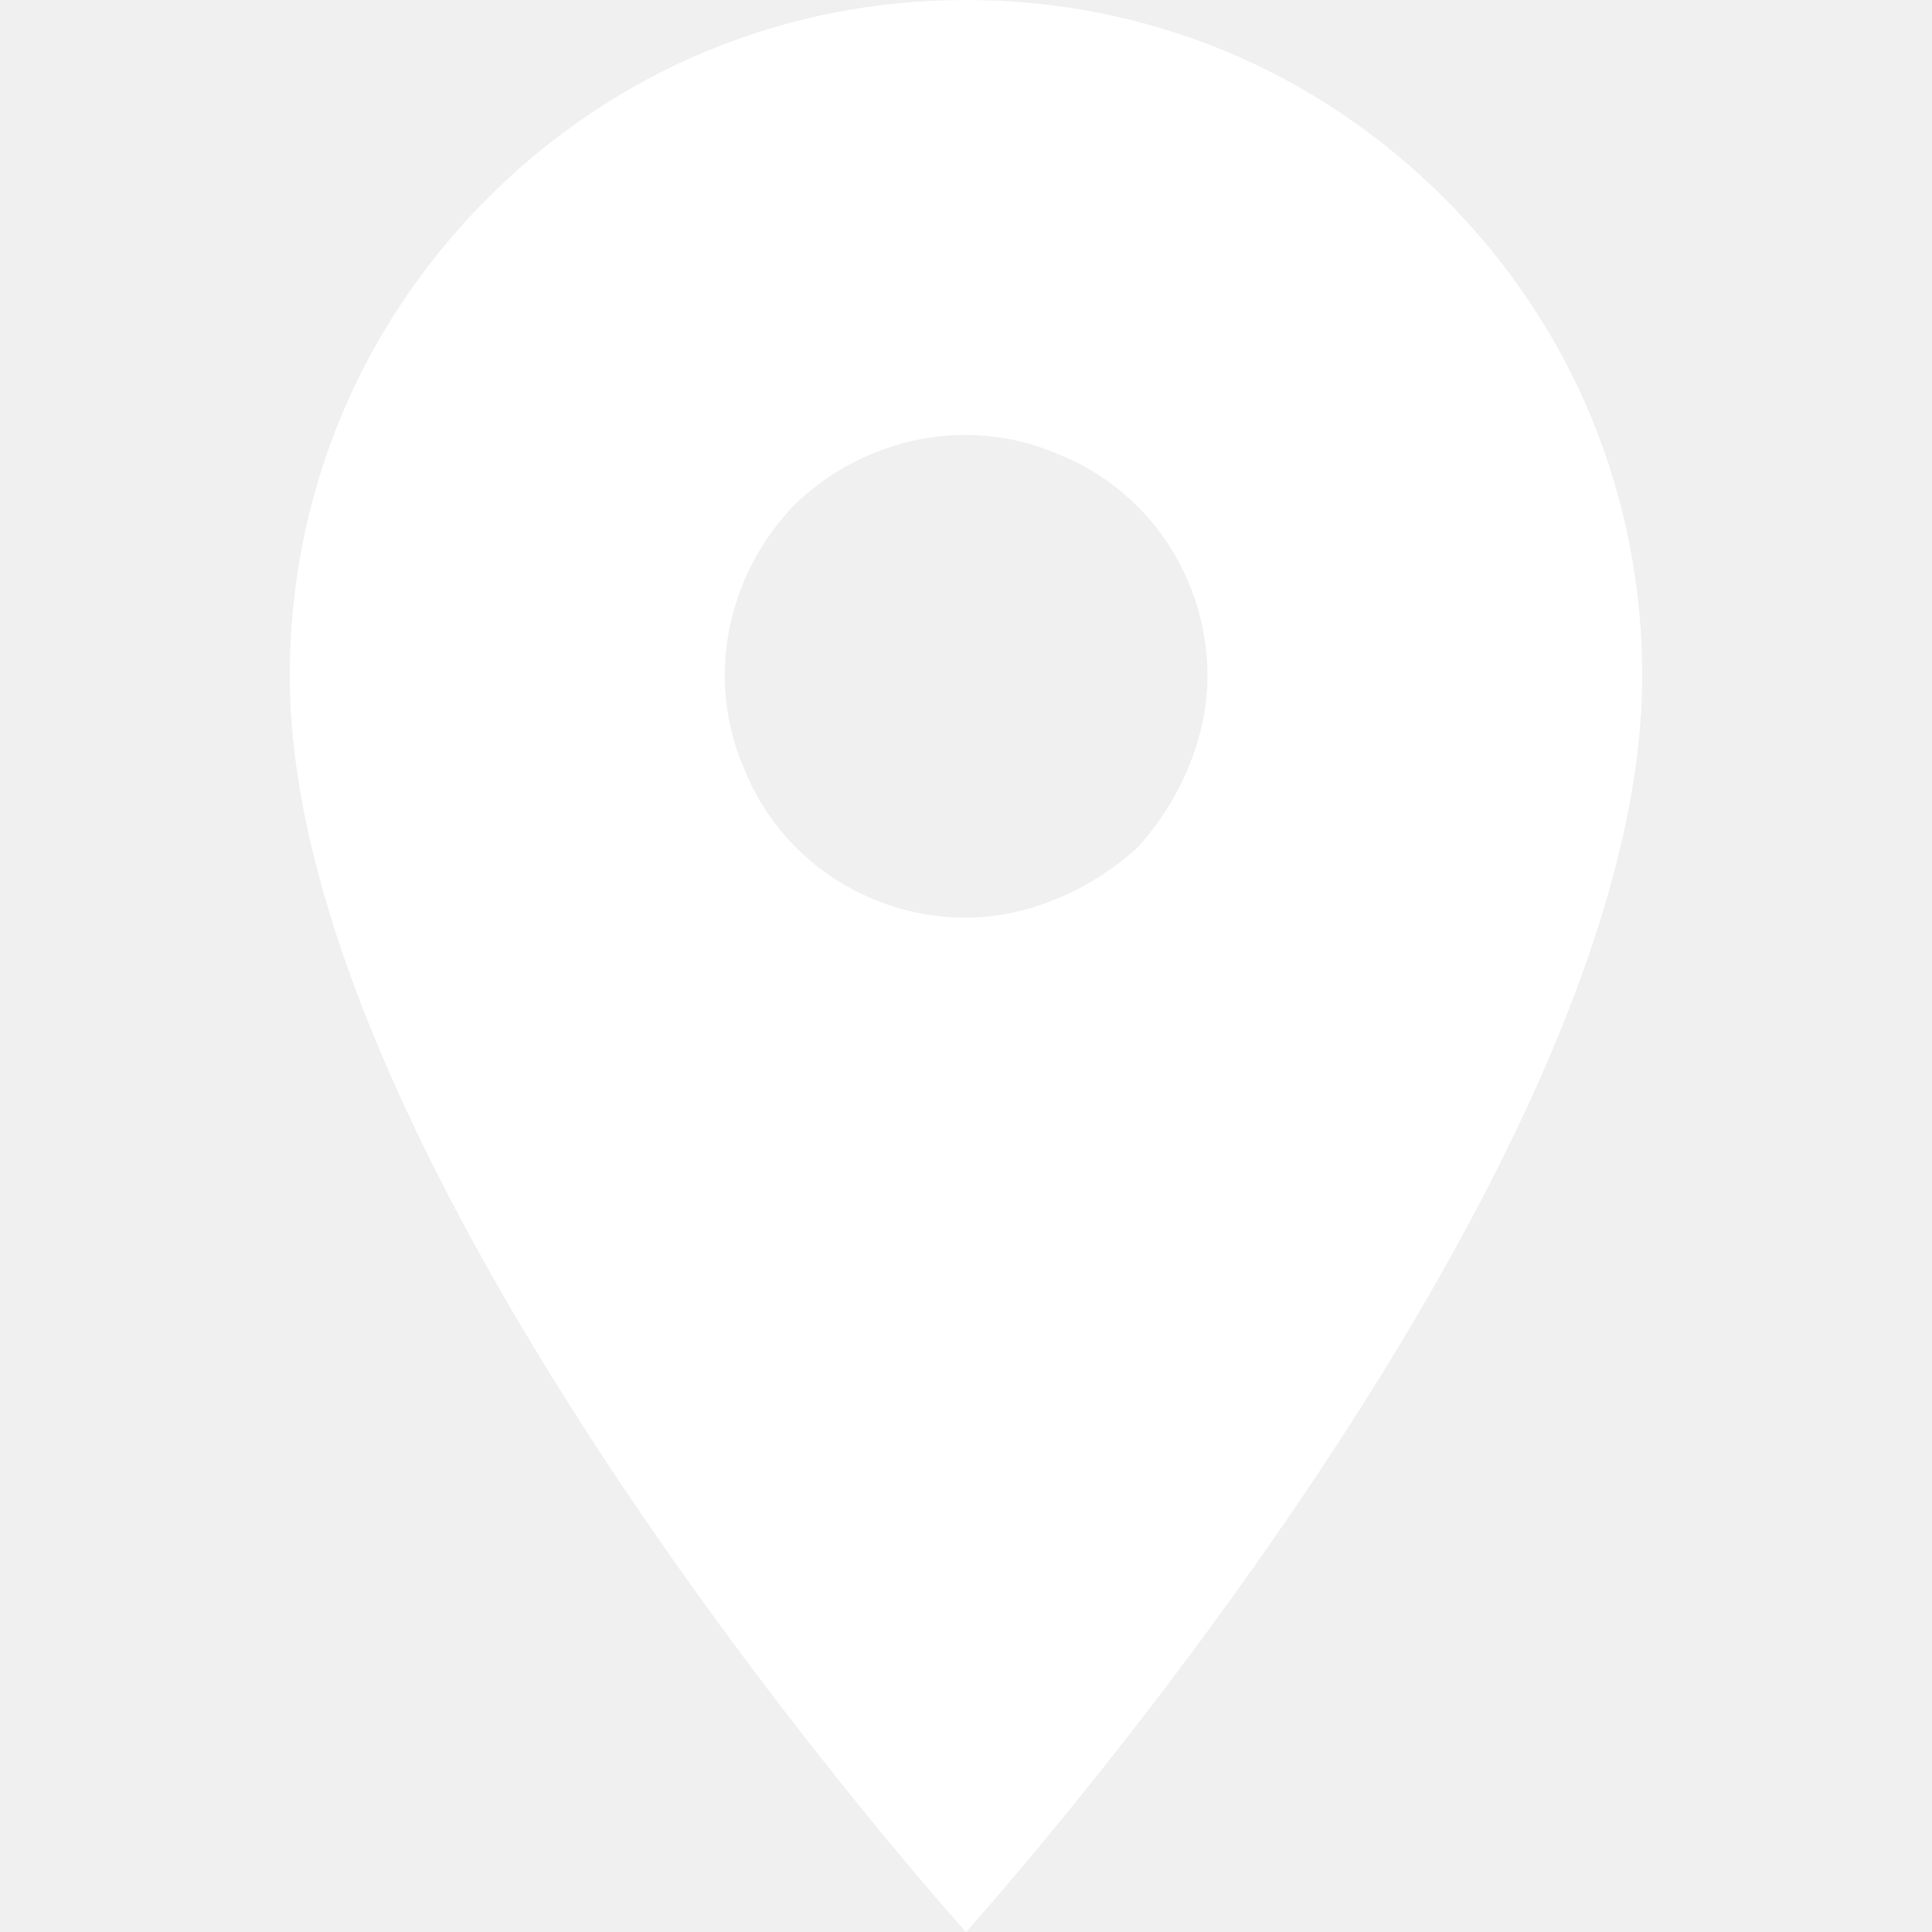
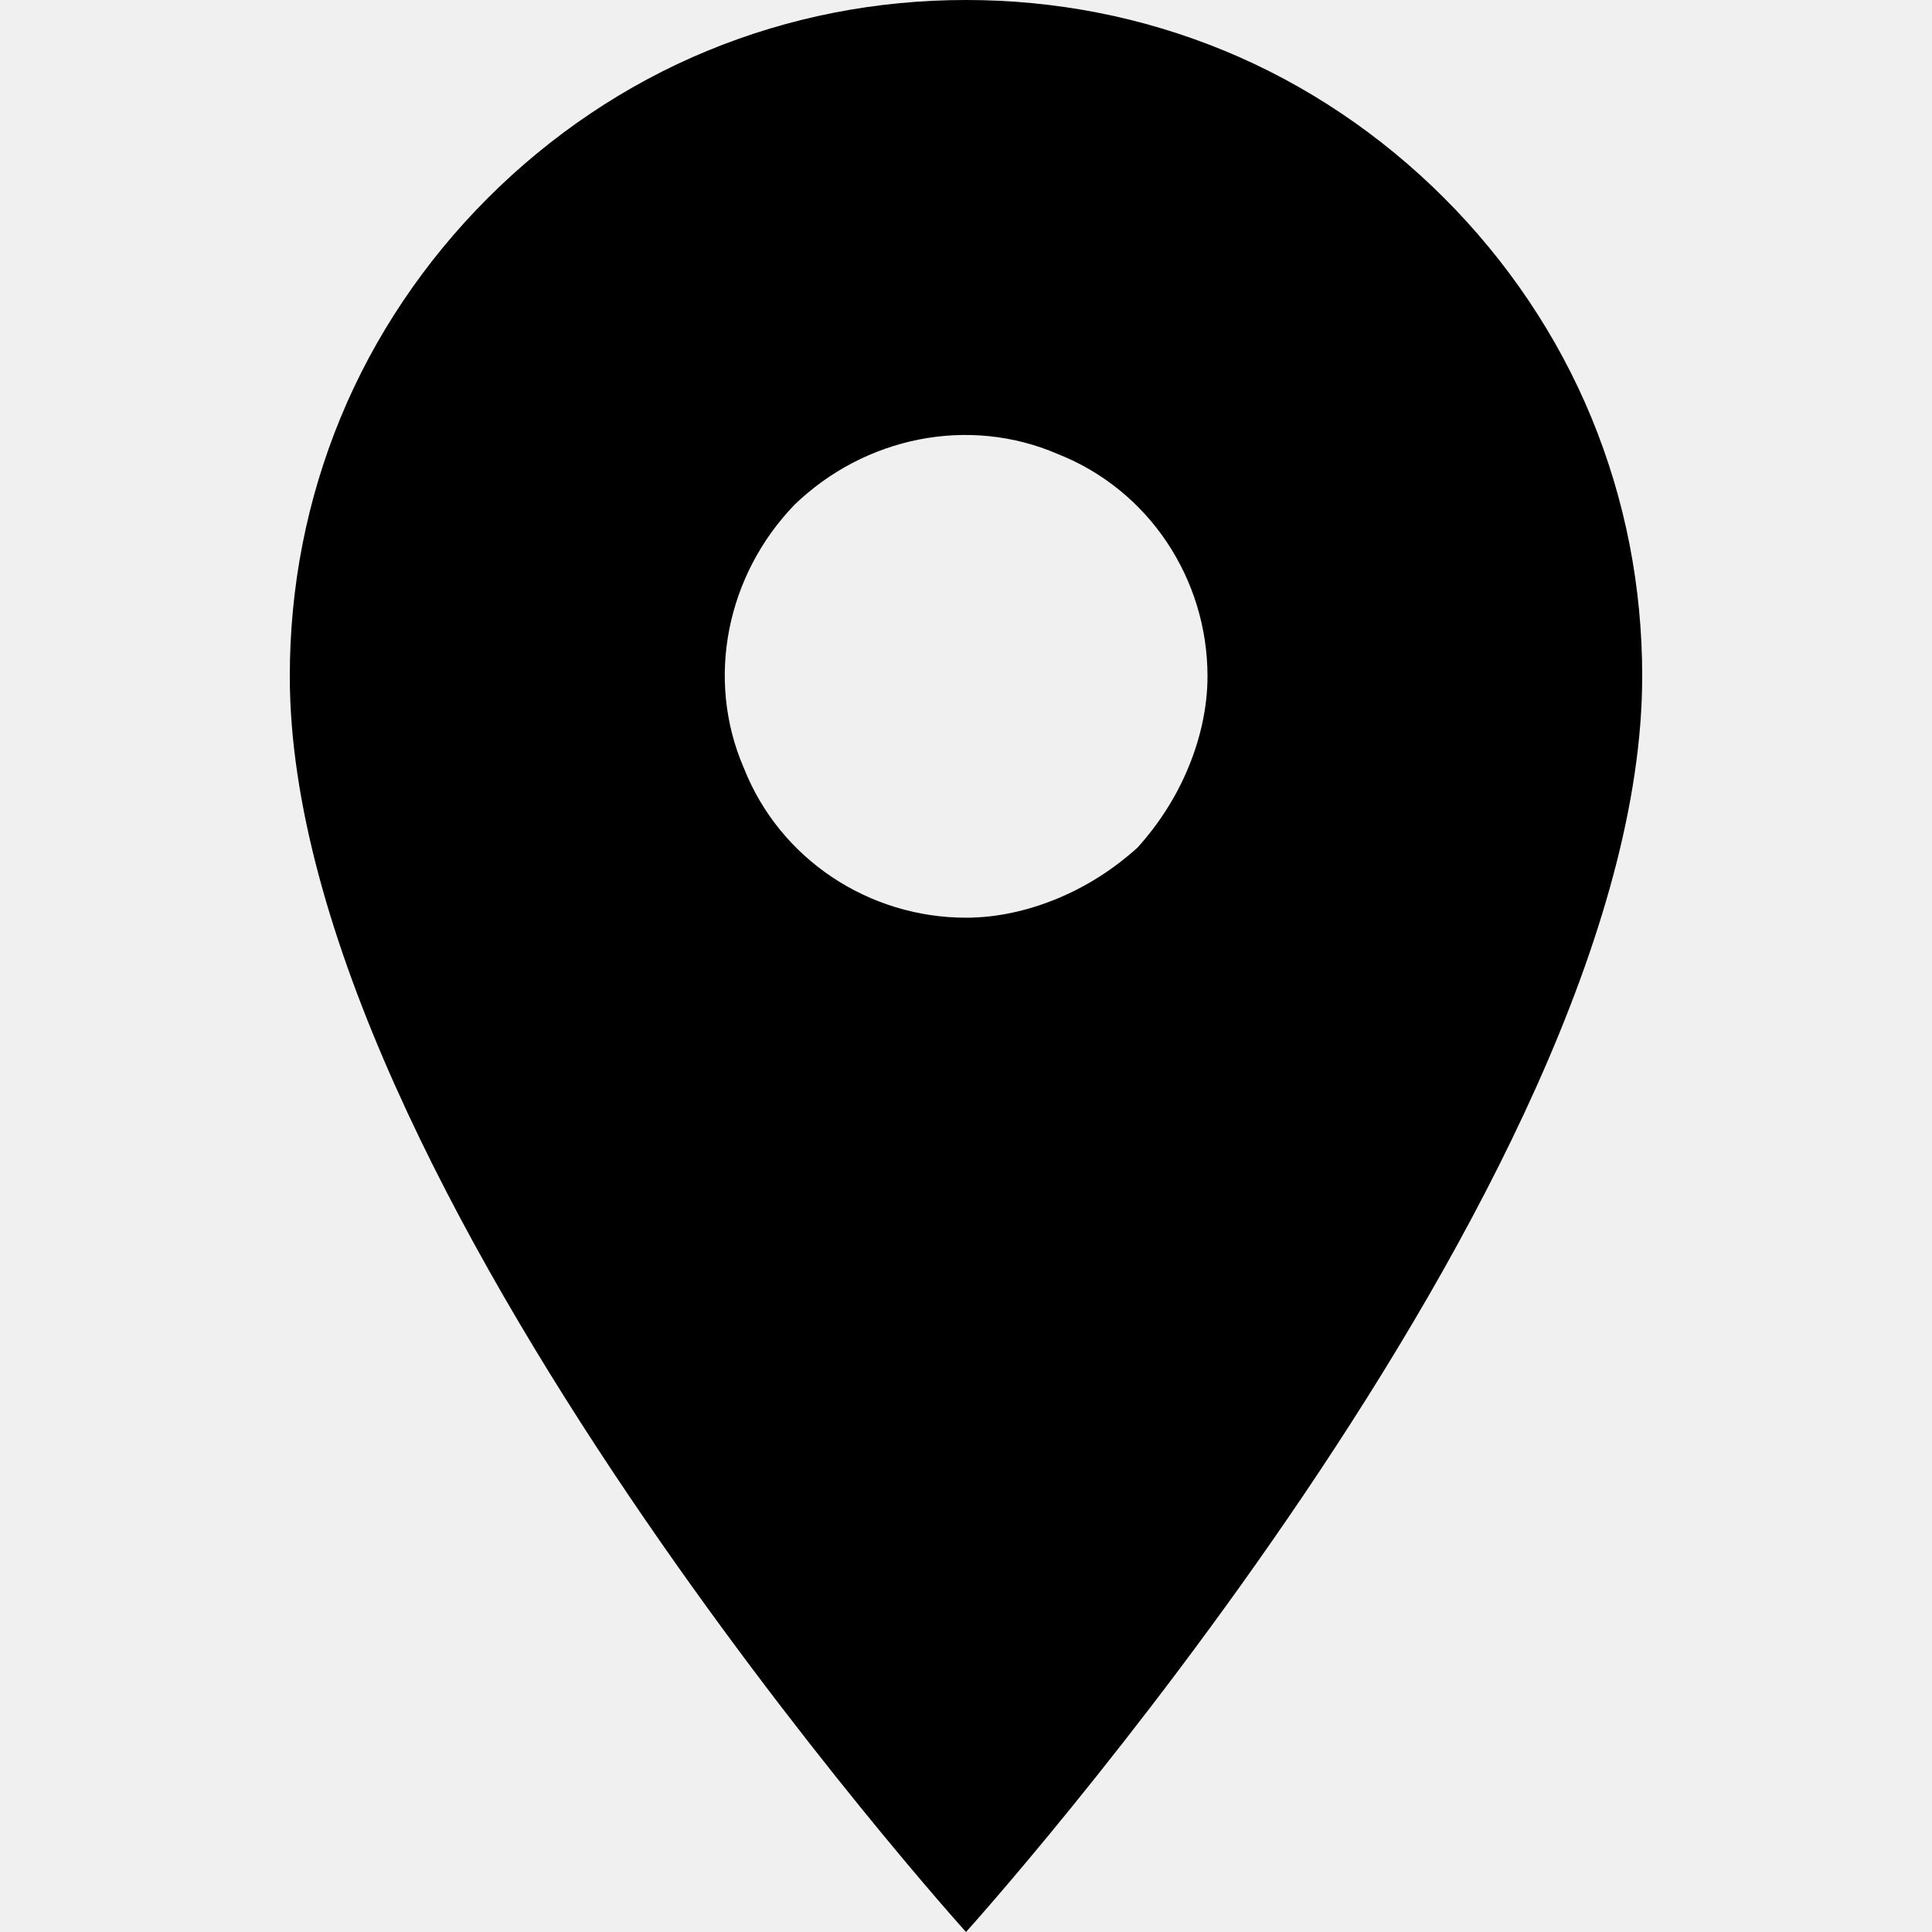
<svg xmlns="http://www.w3.org/2000/svg" version="1.2" viewBox="0 0 56 80" width="88" height="88">
  <style>
		.s0 { fill: #ffffff } 
	</style>
  <g id="ic_location_on_48px">
-     <path id="Path_7199" fill-rule="evenodd" class="s0" d="m38.7 2.1c3.4 1.4 6.5 3.5 9.1 6.1 2.6 2.6 4.7 5.7 6.1 9.1 1.4 3.4 2.1 7 2.1 10.7 0 21-28 52-28 52 0 0-28-31-28-52 0-3.7 0.7-7.3 2.1-10.7 1.4-3.4 3.5-6.5 6.1-9.1 2.6-2.6 5.7-4.7 9.1-6.1 3.4-1.4 7-2.1 10.7-2.1 3.7 0 7.3 0.7 10.7 2.1zm-6.9 35.1c1.2-0.5 2.3-1.2 3.3-2.1 0.9-1 1.6-2.1 2.1-3.3 0.5-1.2 0.8-2.5 0.8-3.8 0-4-2.4-7.7-6.2-9.2-3.7-1.6-8-0.7-10.9 2.1-2.8 2.9-3.7 7.2-2.1 10.9 1.5 3.8 5.2 6.2 9.2 6.2 1.3 0 2.6-0.3 3.8-0.8z" />
+     <path id="Path_7199" fill-rule="evenodd" className="s0" d="m38.7 2.1c3.4 1.4 6.5 3.5 9.1 6.1 2.6 2.6 4.7 5.7 6.1 9.1 1.4 3.4 2.1 7 2.1 10.7 0 21-28 52-28 52 0 0-28-31-28-52 0-3.7 0.7-7.3 2.1-10.7 1.4-3.4 3.5-6.5 6.1-9.1 2.6-2.6 5.7-4.7 9.1-6.1 3.4-1.4 7-2.1 10.7-2.1 3.7 0 7.3 0.7 10.7 2.1zm-6.9 35.1c1.2-0.5 2.3-1.2 3.3-2.1 0.9-1 1.6-2.1 2.1-3.3 0.5-1.2 0.8-2.5 0.8-3.8 0-4-2.4-7.7-6.2-9.2-3.7-1.6-8-0.7-10.9 2.1-2.8 2.9-3.7 7.2-2.1 10.9 1.5 3.8 5.2 6.2 9.2 6.2 1.3 0 2.6-0.3 3.8-0.8z" />
  </g>
</svg>
